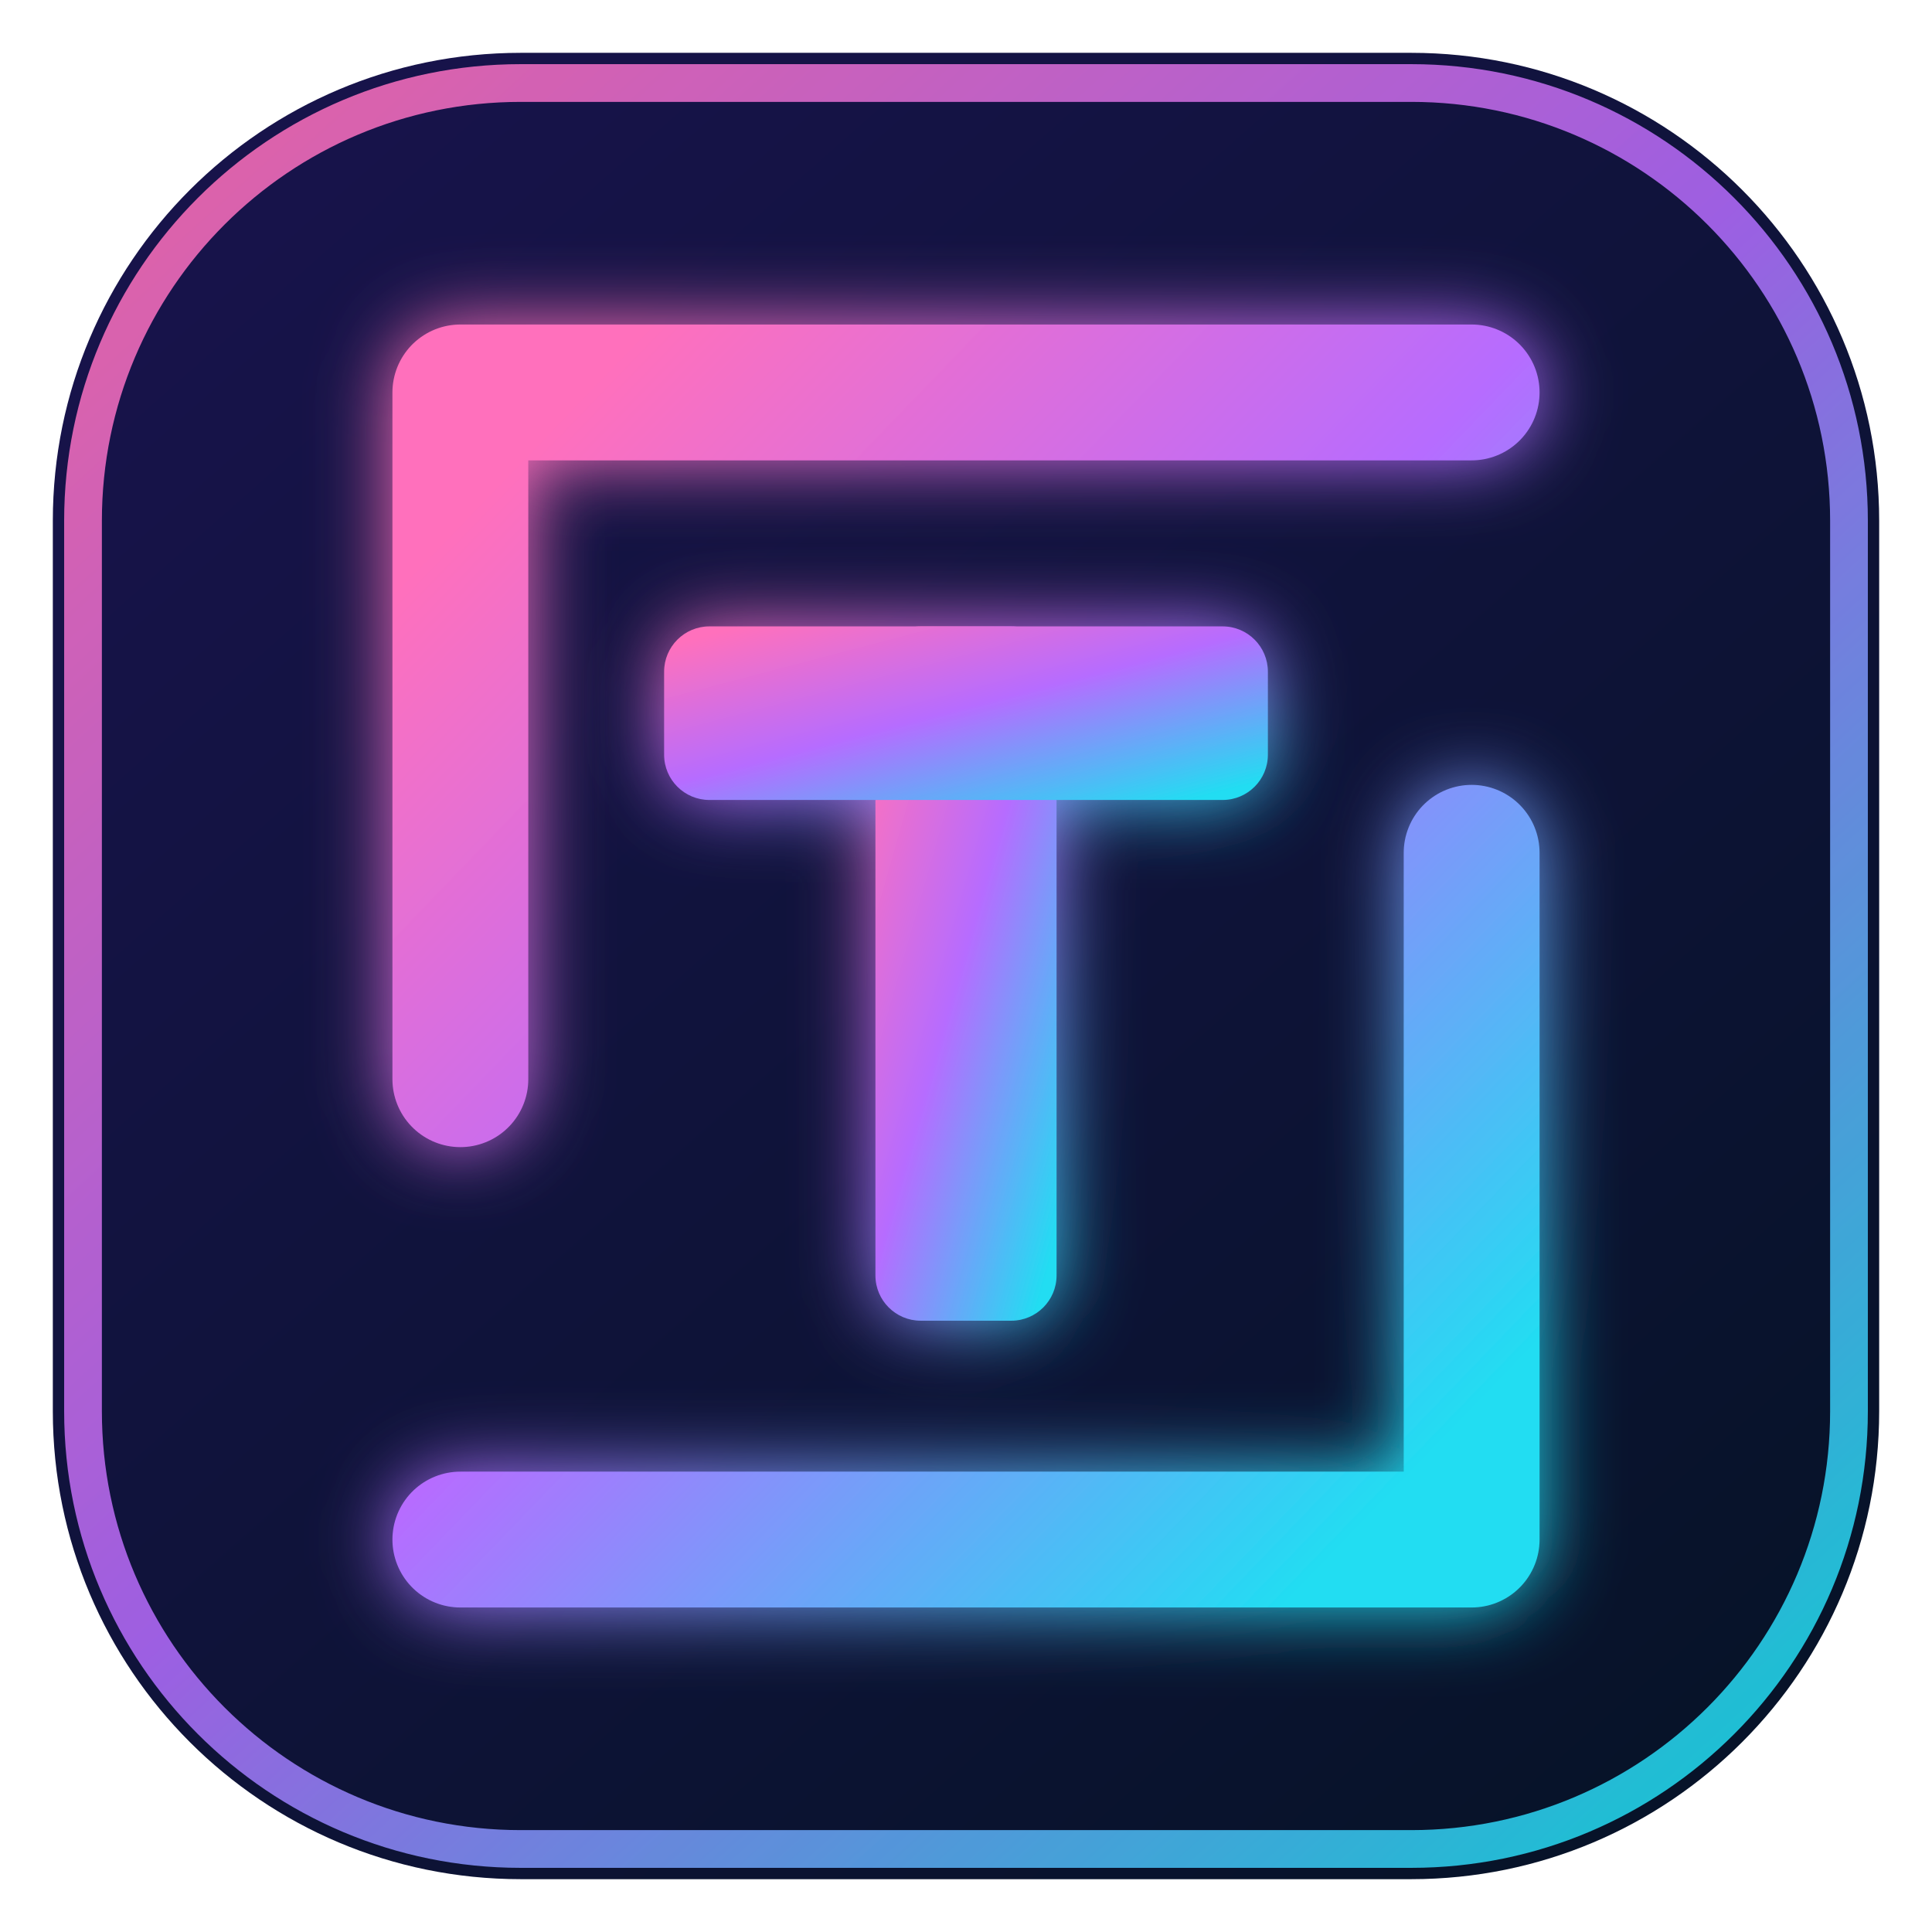
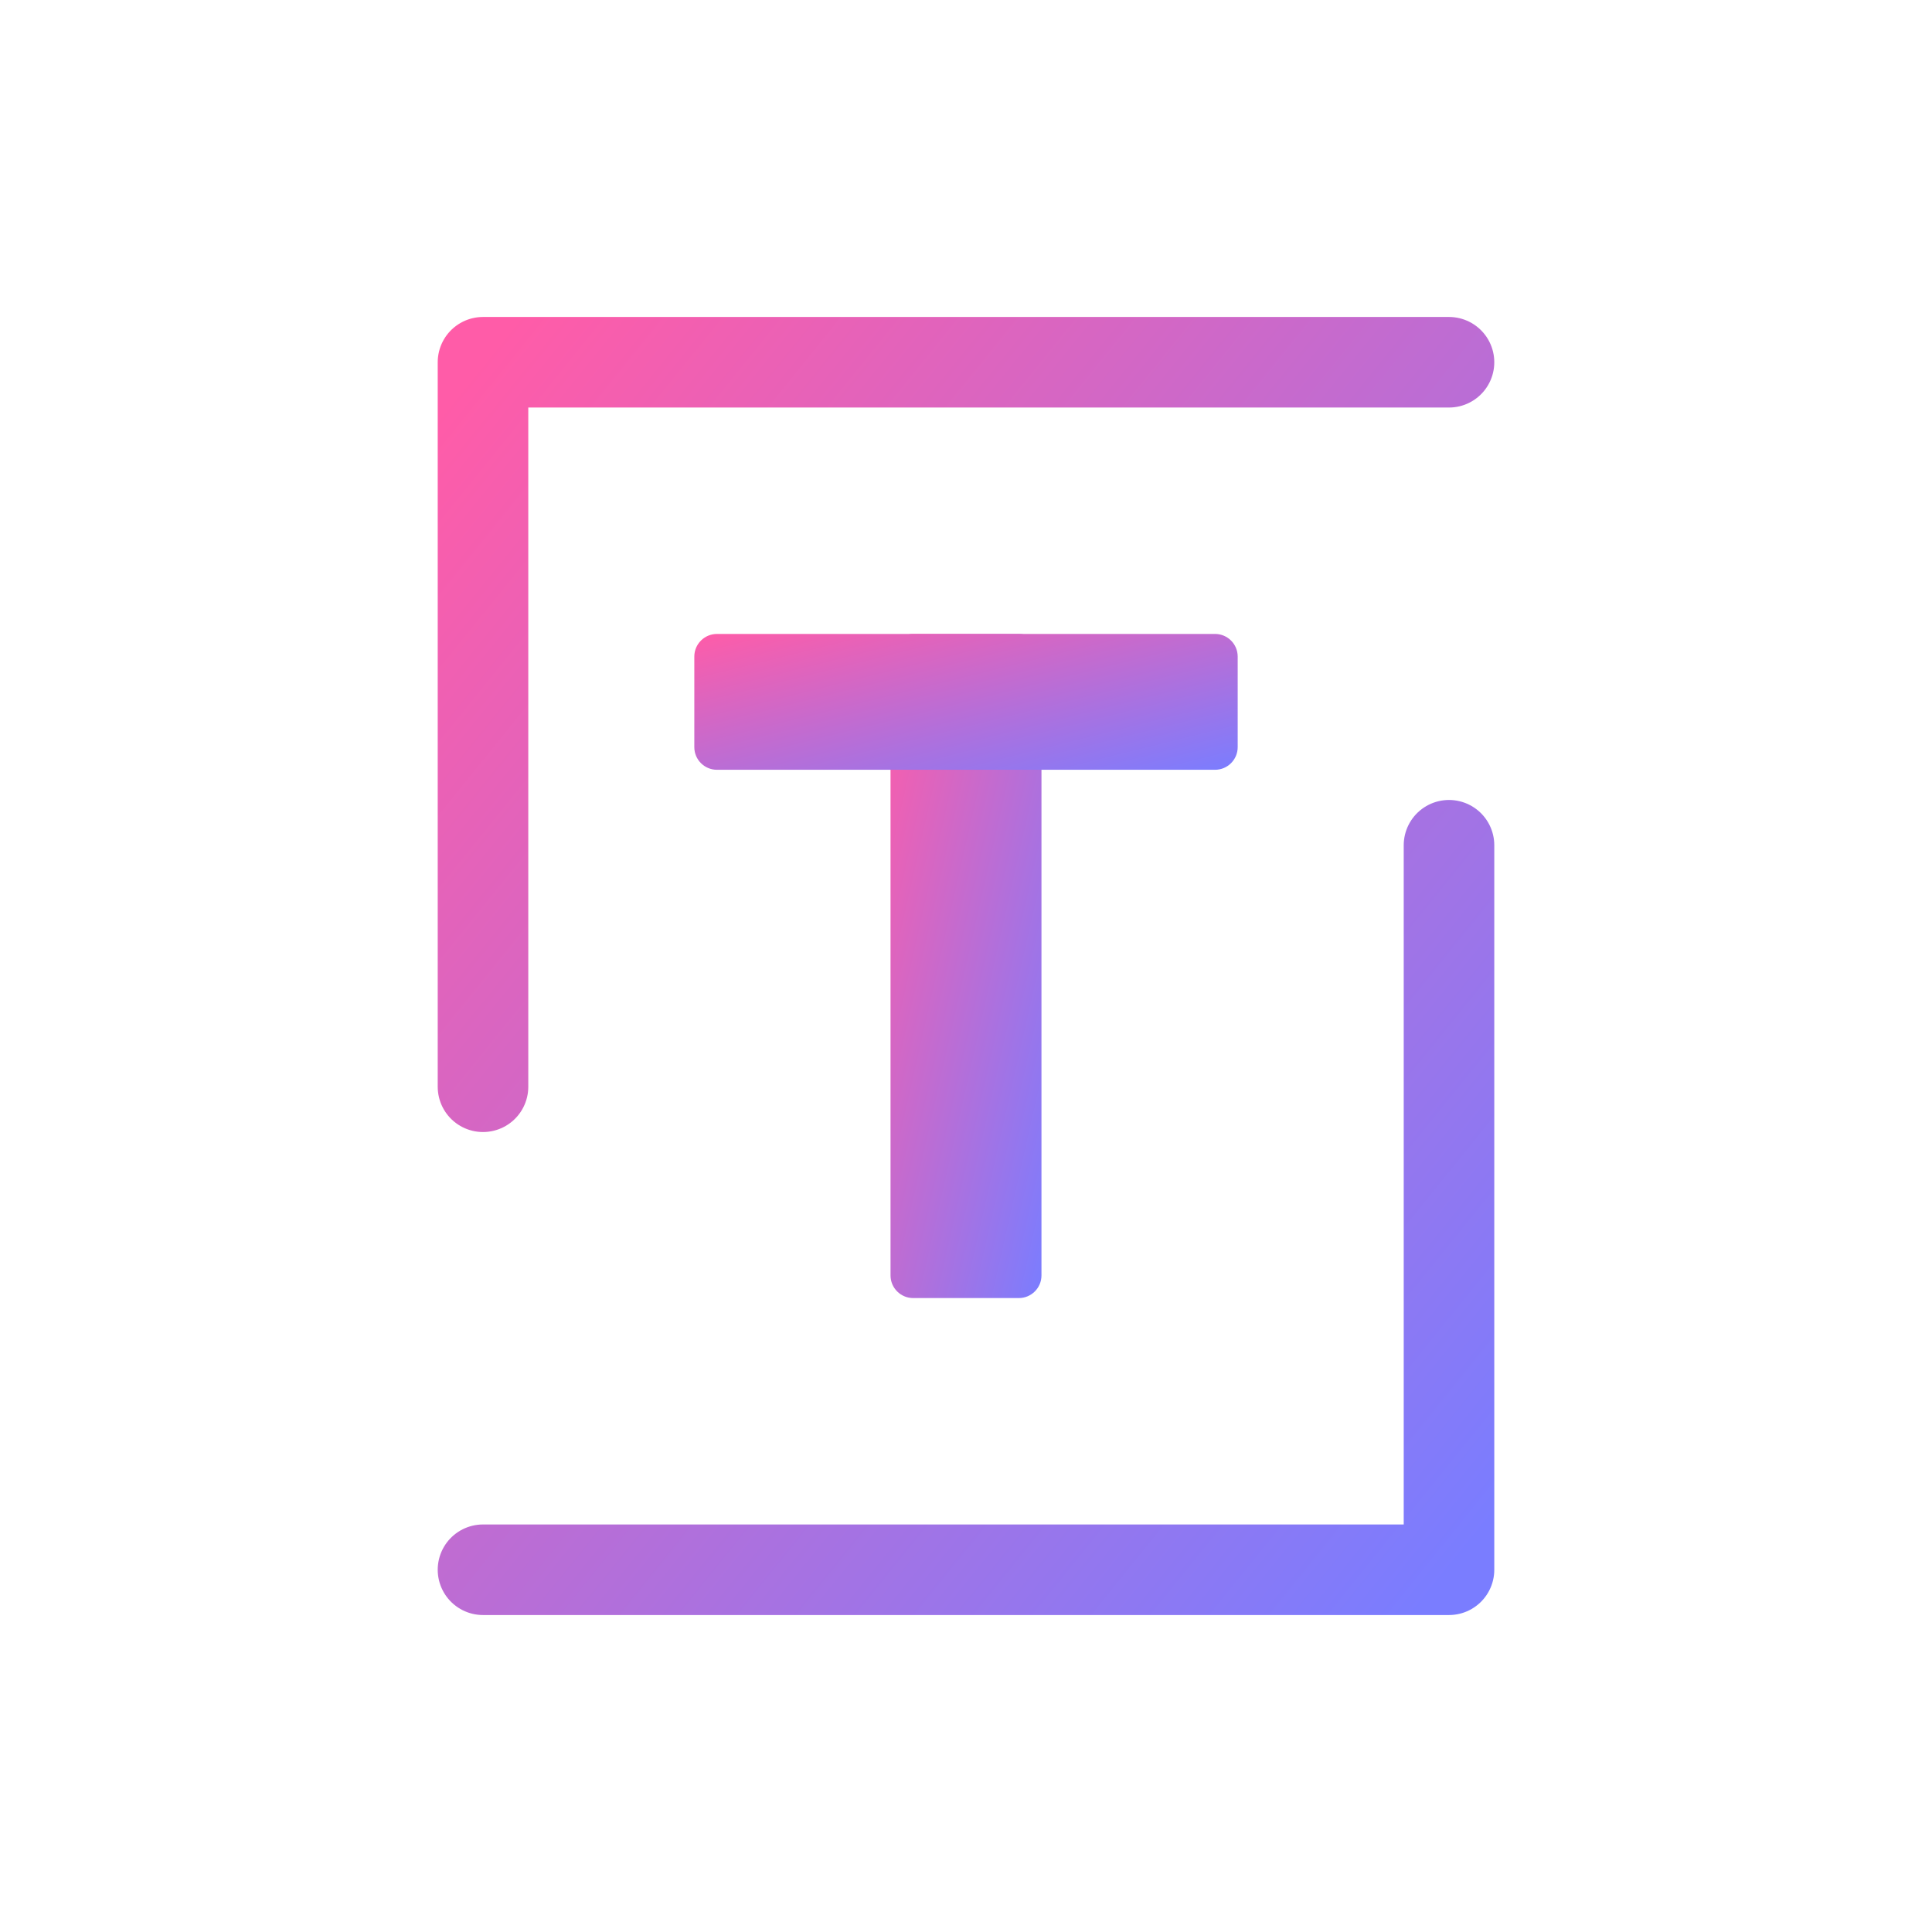
<svg xmlns="http://www.w3.org/2000/svg" viewBox="0 0 256 256" role="img" aria-label="TapInX logo">
  <defs>
-     <linearGradient id="bg" x1="12%" y1="8%" x2="88%" y2="94%">
-       <stop offset="0%" stop-color="#17134A" />
-       <stop offset="100%" stop-color="#071329" />
+     <linearGradient id="g" x1="0%" y1="0%" x2="100%" y2="100%">
+       <stop offset="0%" stop-color="#FF5CA8" />
+       <stop offset="100%" stop-color="#7A7DFF" />
    </linearGradient>
-     <linearGradient id="g" x1="8%" y1="4%" x2="92%" y2="96%">
-       <stop offset="0%" stop-color="#FF70BC" />
-       <stop offset="48%" stop-color="#B66CFF" />
-       <stop offset="100%" stop-color="#22DDF2" />
-     </linearGradient>
-     <filter id="glow" x="-40%" y="-40%" width="180%" height="180%">
-       <feGaussianBlur stdDeviation="5" result="blur" />
-       <feMerge>
-         <feMergeNode in="blur" />
-         <feMergeNode in="SourceGraphic" />
-       </feMerge>
-     </filter>
  </defs>
-   <rect x="7" y="7" width="242" height="242" rx="62" fill="url(#bg)" />
-   <rect x="11" y="11" width="234" height="234" rx="58" fill="none" stroke="url(#g)" stroke-width="5" opacity=".85" />
-   <g filter="url(#glow)" stroke="url(#g)" stroke-width="18" stroke-linecap="round" stroke-linejoin="round" fill="none">
-     <path d="M61 52h134M61 52v91M195 204H61M195 204v-91" />
+   <rect width="256" height="256" fill="none" />
+   <g stroke="url(#g)" stroke-width="12" stroke-linecap="round" stroke-linejoin="round" fill="none">
+     <path d="M64 48h128M64 48v96M192 208H64M192 208V112" />
  </g>
-   <g filter="url(#glow)" fill="url(#g)">
-     <rect x="116" y="83" width="24" height="92" rx="6" />
-     <rect x="88" y="83" width="80" height="23" rx="6" />
+   <g fill="url(#g)">
+     <rect x="118" y="84" width="20" height="88" rx="3" />
+     <rect x="92" y="84" width="72" height="18" rx="3" />
  </g>
</svg>
